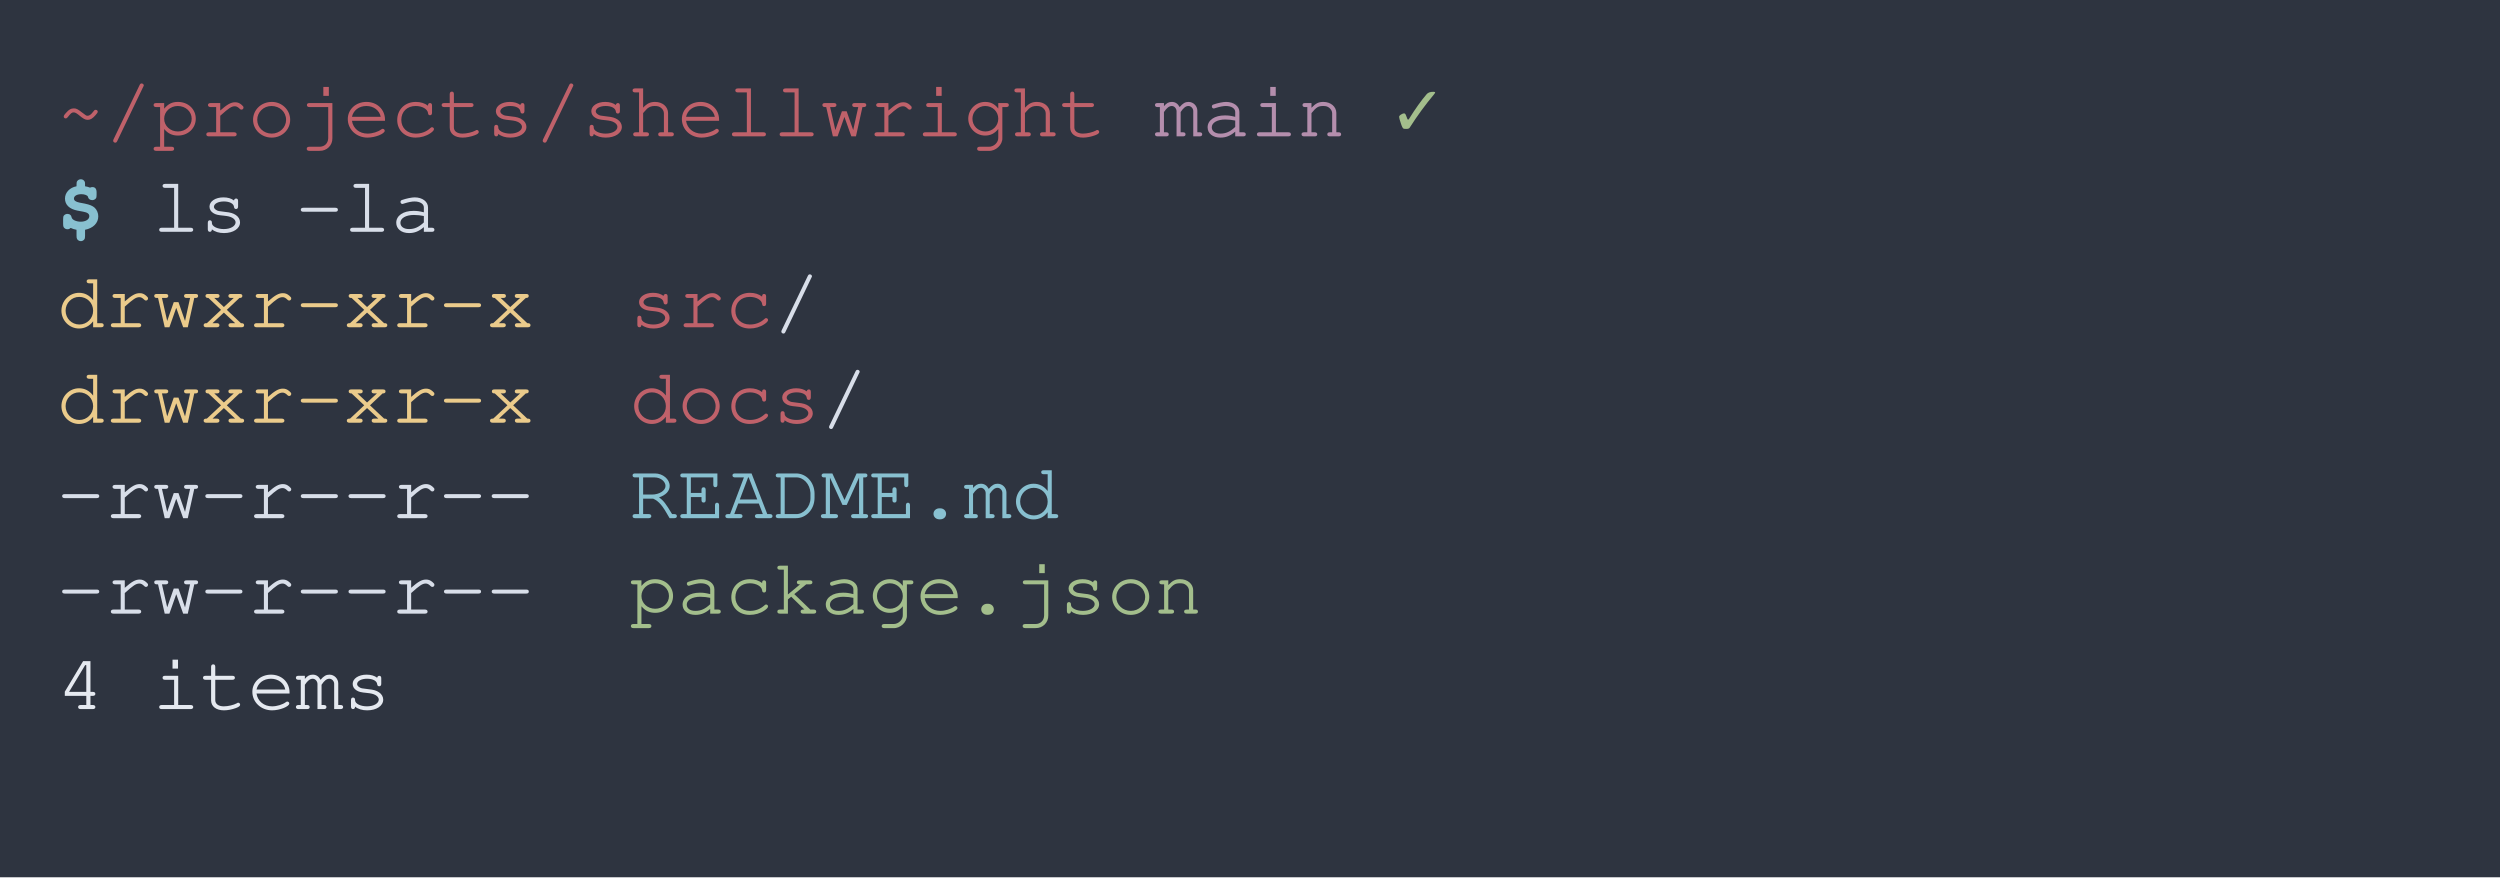
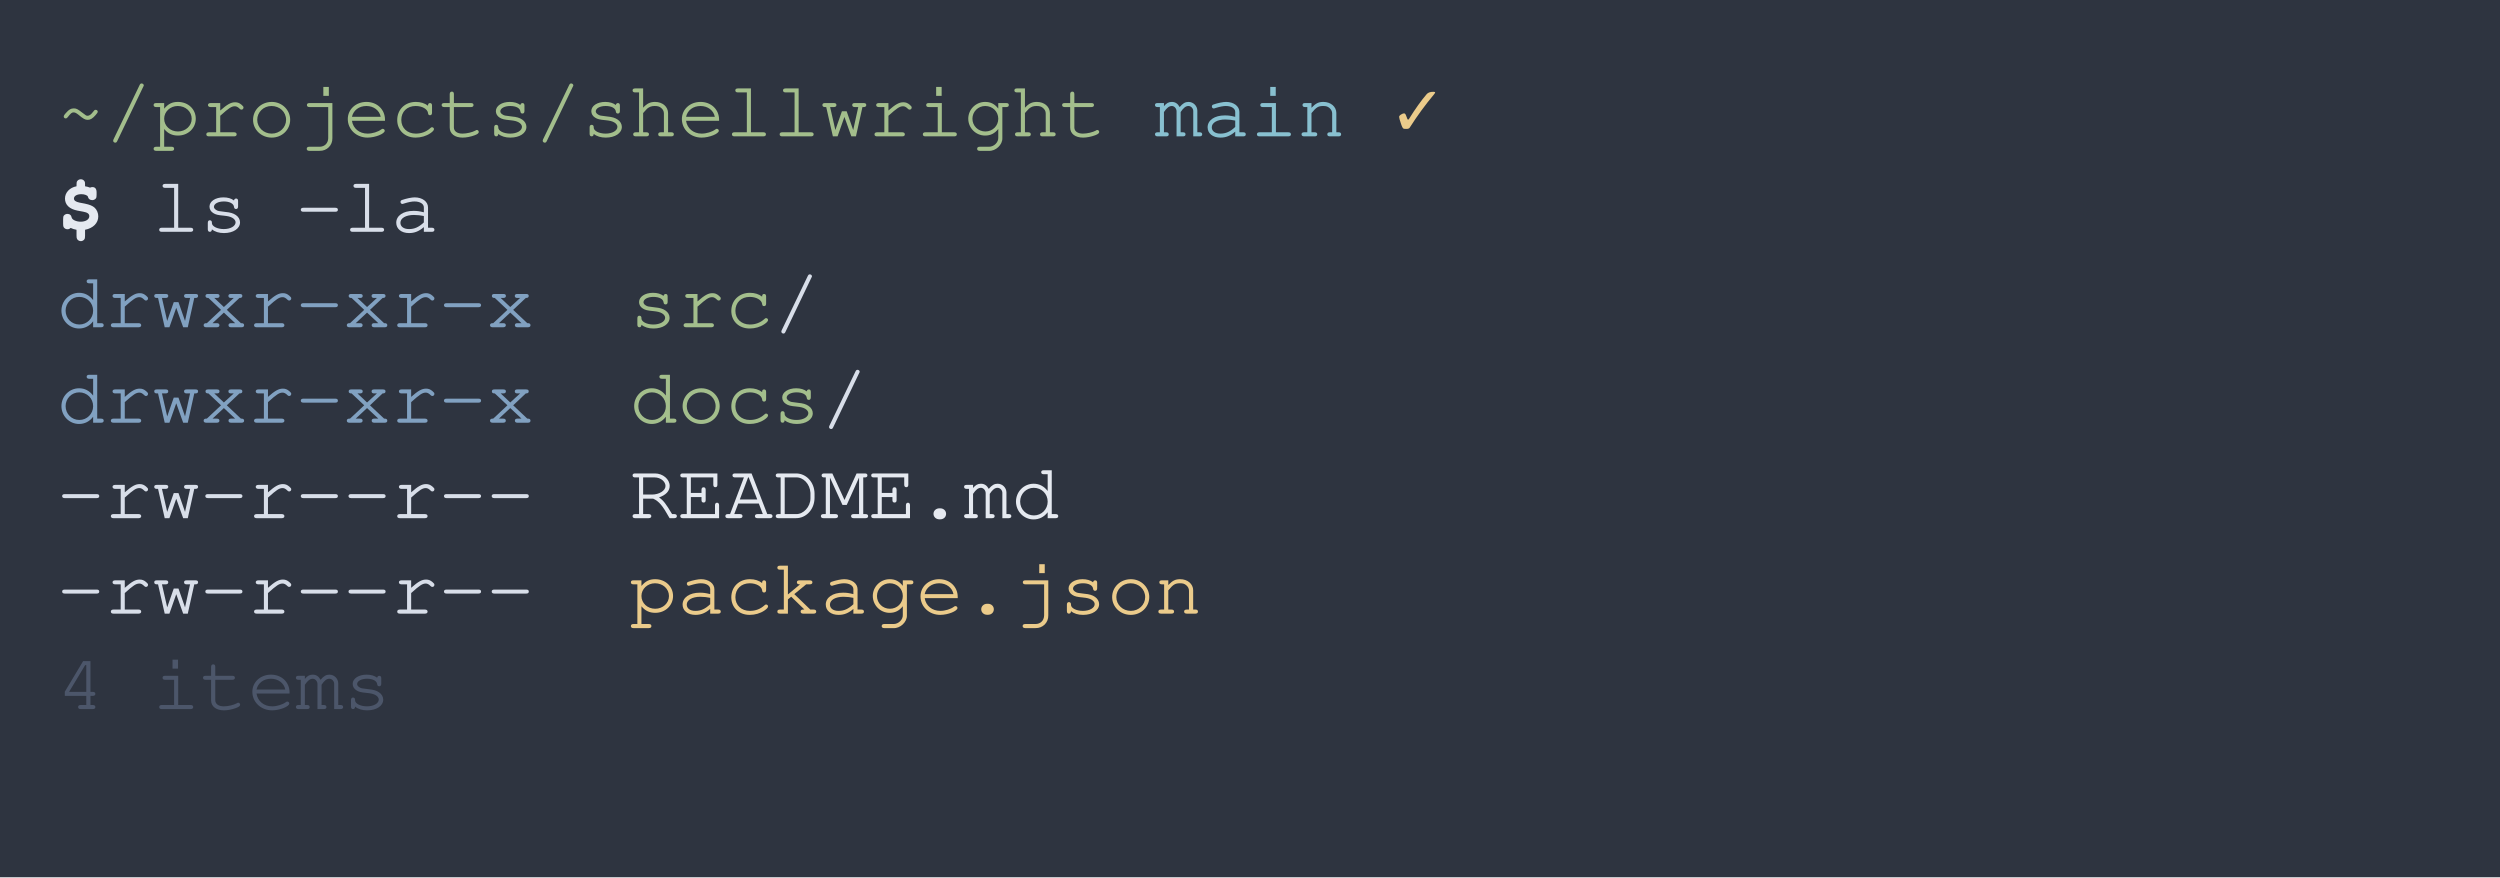
<svg xmlns="http://www.w3.org/2000/svg" width="440" height="154.4" font-family="Hack, Monaco, Courier, monospace" font-size="14">
  <rect width="100%" height="100%" fill="#2e3440" />
  <g fill="#d8dee9">
-     <text x="10" y="24" fill="#bf616a">~</text>
-     <text x="18.4" y="24" fill="#bf616a">/</text>
-     <text x="26.8" y="24" fill="#bf616a">p</text>
-     <text x="35.2" y="24" fill="#bf616a">r</text>
-     <text x="43.6" y="24" fill="#bf616a">o</text>
-     <text x="52" y="24" fill="#bf616a">j</text>
-     <text x="60.4" y="24" fill="#bf616a">e</text>
-     <text x="68.8" y="24" fill="#bf616a">c</text>
-     <text x="77.2" y="24" fill="#bf616a">t</text>
-     <text x="85.6" y="24" fill="#bf616a">s</text>
-     <text x="94" y="24" fill="#bf616a">/</text>
-     <text x="102.4" y="24" fill="#bf616a">s</text>
-     <text x="110.8" y="24" fill="#bf616a">h</text>
-     <text x="119.2" y="24" fill="#bf616a">e</text>
-     <text x="127.6" y="24" fill="#bf616a">l</text>
-     <text x="136" y="24" fill="#bf616a">l</text>
-     <text x="144.4" y="24" fill="#bf616a">w</text>
-     <text x="152.8" y="24" fill="#bf616a">r</text>
-     <text x="161.2" y="24" fill="#bf616a">i</text>
-     <text x="169.6" y="24" fill="#bf616a">g</text>
-     <text x="178" y="24" fill="#bf616a">h</text>
-     <text x="186.4" y="24" fill="#bf616a">t</text>
+     <text x="10" y="24" fill="#a3be8c">~</text>
+     <text x="18.4" y="24" fill="#a3be8c">/</text>
+     <text x="26.8" y="24" fill="#a3be8c">p</text>
+     <text x="35.2" y="24" fill="#a3be8c">r</text>
+     <text x="43.6" y="24" fill="#a3be8c">o</text>
+     <text x="52" y="24" fill="#a3be8c">j</text>
+     <text x="60.4" y="24" fill="#a3be8c">e</text>
+     <text x="68.8" y="24" fill="#a3be8c">c</text>
+     <text x="77.2" y="24" fill="#a3be8c">t</text>
+     <text x="85.6" y="24" fill="#a3be8c">s</text>
+     <text x="94" y="24" fill="#a3be8c">/</text>
+     <text x="102.4" y="24" fill="#a3be8c">s</text>
+     <text x="110.8" y="24" fill="#a3be8c">h</text>
+     <text x="119.2" y="24" fill="#a3be8c">e</text>
+     <text x="127.6" y="24" fill="#a3be8c">l</text>
+     <text x="136" y="24" fill="#a3be8c">l</text>
+     <text x="144.4" y="24" fill="#a3be8c">w</text>
+     <text x="152.8" y="24" fill="#a3be8c">r</text>
+     <text x="161.2" y="24" fill="#a3be8c">i</text>
+     <text x="169.6" y="24" fill="#a3be8c">g</text>
+     <text x="178" y="24" fill="#a3be8c">h</text>
+     <text x="186.4" y="24" fill="#a3be8c">t</text>
    <text x="194.8" y="24"> </text>
-     <text x="203.2" y="24" fill="#b48ead">m</text>
-     <text x="211.6" y="24" fill="#b48ead">a</text>
-     <text x="220" y="24" fill="#b48ead">i</text>
-     <text x="228.4" y="24" fill="#b48ead">n</text>
+     <text x="203.2" y="24" fill="#88c0d0">m</text>
+     <text x="211.6" y="24" fill="#88c0d0">a</text>
+     <text x="220" y="24" fill="#88c0d0">i</text>
+     <text x="228.4" y="24" fill="#88c0d0">n</text>
    <text x="236.8" y="24"> </text>
-     <text x="245.2" y="24" fill="#a3be8c">✓</text>
+     <text x="245.2" y="24" fill="#ebcb8b">✓</text>
    <text x="253.6" y="24"> </text>
    <text x="262" y="24"> </text>
    <text x="270.4" y="24"> </text>
    <text x="278.8" y="24"> </text>
    <text x="287.2" y="24"> </text>
    <text x="295.6" y="24"> </text>
    <text x="304" y="24"> </text>
    <text x="312.4" y="24"> </text>
    <text x="320.8" y="24"> </text>
    <text x="329.2" y="24"> </text>
    <text x="337.6" y="24"> </text>
    <text x="346" y="24"> </text>
    <text x="354.4" y="24"> </text>
    <text x="362.8" y="24"> </text>
    <text x="371.2" y="24"> </text>
    <text x="379.6" y="24"> </text>
    <text x="388" y="24"> </text>
    <text x="396.4" y="24"> </text>
    <text x="404.8" y="24"> </text>
    <text x="413.2" y="24"> </text>
    <text x="421.6" y="24"> </text>
-     <text x="10" y="40.8" fill="#88c0d0" font-weight="bold">$</text>
-     <text x="18.4" y="40.8" fill="#88c0d0" font-weight="bold"> </text>
+     <text x="10" y="40.8" fill="#e5e9f0" font-weight="bold">$</text>
+     <text x="18.4" y="40.8" fill="#e5e9f0" font-weight="bold"> </text>
    <text x="26.8" y="40.8">l</text>
    <text x="35.2" y="40.8">s</text>
    <text x="43.6" y="40.8"> </text>
    <text x="52" y="40.8">-</text>
    <text x="60.4" y="40.8">l</text>
    <text x="68.8" y="40.8">a</text>
    <text x="77.2" y="40.8"> </text>
    <text x="85.6" y="40.8"> </text>
    <text x="94" y="40.8"> </text>
    <text x="102.4" y="40.8"> </text>
    <text x="110.8" y="40.8"> </text>
    <text x="119.2" y="40.8"> </text>
    <text x="127.6" y="40.8"> </text>
    <text x="136" y="40.8"> </text>
    <text x="144.4" y="40.8"> </text>
    <text x="152.8" y="40.8"> </text>
    <text x="161.2" y="40.8"> </text>
    <text x="169.6" y="40.8"> </text>
    <text x="178" y="40.8"> </text>
    <text x="186.4" y="40.8"> </text>
    <text x="194.8" y="40.8"> </text>
    <text x="203.2" y="40.8"> </text>
    <text x="211.6" y="40.8"> </text>
    <text x="220" y="40.8"> </text>
    <text x="228.4" y="40.8"> </text>
    <text x="236.8" y="40.8"> </text>
    <text x="245.2" y="40.8"> </text>
    <text x="253.6" y="40.8"> </text>
    <text x="262" y="40.8"> </text>
    <text x="270.4" y="40.8"> </text>
    <text x="278.8" y="40.8"> </text>
    <text x="287.2" y="40.8"> </text>
    <text x="295.6" y="40.8"> </text>
    <text x="304" y="40.8"> </text>
    <text x="312.4" y="40.8"> </text>
    <text x="320.8" y="40.8"> </text>
    <text x="329.2" y="40.8"> </text>
    <text x="337.6" y="40.8"> </text>
    <text x="346" y="40.8"> </text>
    <text x="354.4" y="40.8"> </text>
    <text x="362.8" y="40.8"> </text>
    <text x="371.2" y="40.8"> </text>
    <text x="379.6" y="40.8"> </text>
    <text x="388" y="40.8"> </text>
    <text x="396.4" y="40.8"> </text>
    <text x="404.8" y="40.8"> </text>
    <text x="413.2" y="40.8"> </text>
    <text x="421.6" y="40.8"> </text>
-     <text x="10" y="57.6" fill="#ebcb8b">d</text>
-     <text x="18.4" y="57.6" fill="#ebcb8b">r</text>
-     <text x="26.8" y="57.6" fill="#ebcb8b">w</text>
-     <text x="35.2" y="57.6" fill="#ebcb8b">x</text>
-     <text x="43.6" y="57.6" fill="#ebcb8b">r</text>
-     <text x="52" y="57.6" fill="#ebcb8b">-</text>
-     <text x="60.4" y="57.6" fill="#ebcb8b">x</text>
-     <text x="68.8" y="57.6" fill="#ebcb8b">r</text>
-     <text x="77.2" y="57.6" fill="#ebcb8b">-</text>
-     <text x="85.6" y="57.6" fill="#ebcb8b">x</text>
+     <text x="10" y="57.6" fill="#81a1c1">d</text>
+     <text x="18.4" y="57.6" fill="#81a1c1">r</text>
+     <text x="26.8" y="57.6" fill="#81a1c1">w</text>
+     <text x="35.2" y="57.6" fill="#81a1c1">x</text>
+     <text x="43.6" y="57.6" fill="#81a1c1">r</text>
+     <text x="52" y="57.6" fill="#81a1c1">-</text>
+     <text x="60.4" y="57.6" fill="#81a1c1">x</text>
+     <text x="68.8" y="57.6" fill="#81a1c1">r</text>
+     <text x="77.2" y="57.6" fill="#81a1c1">-</text>
+     <text x="85.6" y="57.6" fill="#81a1c1">x</text>
    <text x="94" y="57.6"> </text>
    <text x="102.4" y="57.6"> </text>
-     <text x="110.8" y="57.6" fill="#bf616a">s</text>
-     <text x="119.2" y="57.6" fill="#bf616a">r</text>
-     <text x="127.6" y="57.6" fill="#bf616a">c</text>
+     <text x="110.8" y="57.6" fill="#a3be8c">s</text>
+     <text x="119.2" y="57.6" fill="#a3be8c">r</text>
+     <text x="127.6" y="57.6" fill="#a3be8c">c</text>
    <text x="136" y="57.6">/</text>
    <text x="144.4" y="57.6"> </text>
    <text x="152.8" y="57.6"> </text>
    <text x="161.2" y="57.6"> </text>
    <text x="169.6" y="57.6"> </text>
    <text x="178" y="57.6"> </text>
    <text x="186.4" y="57.6"> </text>
    <text x="194.8" y="57.6"> </text>
    <text x="203.2" y="57.6"> </text>
    <text x="211.6" y="57.6"> </text>
    <text x="220" y="57.6"> </text>
    <text x="228.4" y="57.6"> </text>
    <text x="236.8" y="57.6"> </text>
    <text x="245.2" y="57.6"> </text>
    <text x="253.6" y="57.6"> </text>
    <text x="262" y="57.6"> </text>
    <text x="270.4" y="57.6"> </text>
    <text x="278.8" y="57.6"> </text>
    <text x="287.2" y="57.6"> </text>
    <text x="295.6" y="57.6"> </text>
    <text x="304" y="57.6"> </text>
    <text x="312.4" y="57.6"> </text>
    <text x="320.8" y="57.6"> </text>
    <text x="329.2" y="57.6"> </text>
    <text x="337.6" y="57.6"> </text>
    <text x="346" y="57.6"> </text>
    <text x="354.4" y="57.6"> </text>
    <text x="362.8" y="57.6"> </text>
    <text x="371.2" y="57.6"> </text>
    <text x="379.6" y="57.6"> </text>
    <text x="388" y="57.6"> </text>
    <text x="396.4" y="57.6"> </text>
    <text x="404.8" y="57.6"> </text>
    <text x="413.2" y="57.6"> </text>
    <text x="421.6" y="57.6"> </text>
-     <text x="10" y="74.4" fill="#ebcb8b">d</text>
-     <text x="18.4" y="74.4" fill="#ebcb8b">r</text>
-     <text x="26.8" y="74.4" fill="#ebcb8b">w</text>
-     <text x="35.2" y="74.4" fill="#ebcb8b">x</text>
-     <text x="43.6" y="74.4" fill="#ebcb8b">r</text>
-     <text x="52" y="74.4" fill="#ebcb8b">-</text>
-     <text x="60.4" y="74.4" fill="#ebcb8b">x</text>
-     <text x="68.8" y="74.4" fill="#ebcb8b">r</text>
-     <text x="77.2" y="74.4" fill="#ebcb8b">-</text>
-     <text x="85.6" y="74.4" fill="#ebcb8b">x</text>
+     <text x="10" y="74.4" fill="#81a1c1">d</text>
+     <text x="18.4" y="74.4" fill="#81a1c1">r</text>
+     <text x="26.8" y="74.4" fill="#81a1c1">w</text>
+     <text x="35.2" y="74.4" fill="#81a1c1">x</text>
+     <text x="43.6" y="74.4" fill="#81a1c1">r</text>
+     <text x="52" y="74.4" fill="#81a1c1">-</text>
+     <text x="60.4" y="74.4" fill="#81a1c1">x</text>
+     <text x="68.8" y="74.4" fill="#81a1c1">r</text>
+     <text x="77.2" y="74.4" fill="#81a1c1">-</text>
+     <text x="85.6" y="74.4" fill="#81a1c1">x</text>
    <text x="94" y="74.4"> </text>
    <text x="102.4" y="74.4"> </text>
-     <text x="110.8" y="74.4" fill="#bf616a">d</text>
-     <text x="119.2" y="74.4" fill="#bf616a">o</text>
-     <text x="127.6" y="74.4" fill="#bf616a">c</text>
-     <text x="136" y="74.4" fill="#bf616a">s</text>
+     <text x="110.8" y="74.4" fill="#a3be8c">d</text>
+     <text x="119.2" y="74.4" fill="#a3be8c">o</text>
+     <text x="127.6" y="74.4" fill="#a3be8c">c</text>
+     <text x="136" y="74.4" fill="#a3be8c">s</text>
    <text x="144.4" y="74.4">/</text>
    <text x="152.8" y="74.4"> </text>
    <text x="161.2" y="74.4"> </text>
    <text x="169.6" y="74.4"> </text>
    <text x="178" y="74.4"> </text>
    <text x="186.4" y="74.4"> </text>
    <text x="194.8" y="74.4"> </text>
    <text x="203.2" y="74.4"> </text>
    <text x="211.6" y="74.4"> </text>
    <text x="220" y="74.4"> </text>
    <text x="228.4" y="74.4"> </text>
    <text x="236.8" y="74.4"> </text>
    <text x="245.2" y="74.4"> </text>
    <text x="253.6" y="74.4"> </text>
    <text x="262" y="74.4"> </text>
    <text x="270.4" y="74.4"> </text>
    <text x="278.8" y="74.4"> </text>
    <text x="287.2" y="74.4"> </text>
    <text x="295.6" y="74.4"> </text>
    <text x="304" y="74.4"> </text>
    <text x="312.4" y="74.4"> </text>
    <text x="320.8" y="74.4"> </text>
    <text x="329.2" y="74.4"> </text>
    <text x="337.6" y="74.4"> </text>
    <text x="346" y="74.4"> </text>
    <text x="354.4" y="74.4"> </text>
    <text x="362.8" y="74.4"> </text>
    <text x="371.2" y="74.4"> </text>
    <text x="379.6" y="74.4"> </text>
    <text x="388" y="74.4"> </text>
    <text x="396.4" y="74.4"> </text>
    <text x="404.8" y="74.4"> </text>
    <text x="413.2" y="74.4"> </text>
    <text x="421.6" y="74.4"> </text>
    <text x="10" y="91.2">-</text>
    <text x="18.4" y="91.2">r</text>
    <text x="26.8" y="91.2">w</text>
    <text x="35.2" y="91.2">-</text>
    <text x="43.6" y="91.2">r</text>
    <text x="52" y="91.2">-</text>
    <text x="60.4" y="91.2">-</text>
    <text x="68.8" y="91.2">r</text>
    <text x="77.2" y="91.2">-</text>
    <text x="85.6" y="91.2">-</text>
    <text x="94" y="91.2"> </text>
    <text x="102.4" y="91.2"> </text>
-     <text x="110.8" y="91.2" fill="#88c0d0">R</text>
-     <text x="119.2" y="91.2" fill="#88c0d0">E</text>
-     <text x="127.6" y="91.2" fill="#88c0d0">A</text>
-     <text x="136" y="91.2" fill="#88c0d0">D</text>
-     <text x="144.4" y="91.2" fill="#88c0d0">M</text>
-     <text x="152.8" y="91.2" fill="#88c0d0">E</text>
-     <text x="161.2" y="91.2" fill="#88c0d0">.</text>
-     <text x="169.6" y="91.2" fill="#88c0d0">m</text>
-     <text x="178" y="91.2" fill="#88c0d0">d</text>
+     <text x="110.8" y="91.2" fill="#e5e9f0">R</text>
+     <text x="119.2" y="91.2" fill="#e5e9f0">E</text>
+     <text x="127.6" y="91.2" fill="#e5e9f0">A</text>
+     <text x="136" y="91.2" fill="#e5e9f0">D</text>
+     <text x="144.4" y="91.2" fill="#e5e9f0">M</text>
+     <text x="152.8" y="91.2" fill="#e5e9f0">E</text>
+     <text x="161.2" y="91.2" fill="#e5e9f0">.</text>
+     <text x="169.6" y="91.2" fill="#e5e9f0">m</text>
+     <text x="178" y="91.2" fill="#e5e9f0">d</text>
    <text x="186.4" y="91.2"> </text>
    <text x="194.8" y="91.2"> </text>
    <text x="203.2" y="91.2"> </text>
    <text x="211.6" y="91.2"> </text>
    <text x="220" y="91.2"> </text>
    <text x="228.4" y="91.2"> </text>
    <text x="236.8" y="91.2"> </text>
    <text x="245.2" y="91.2"> </text>
    <text x="253.6" y="91.2"> </text>
    <text x="262" y="91.2"> </text>
    <text x="270.4" y="91.2"> </text>
    <text x="278.8" y="91.2"> </text>
    <text x="287.2" y="91.2"> </text>
    <text x="295.6" y="91.2"> </text>
    <text x="304" y="91.2"> </text>
    <text x="312.4" y="91.2"> </text>
    <text x="320.8" y="91.2"> </text>
    <text x="329.2" y="91.2"> </text>
    <text x="337.6" y="91.2"> </text>
    <text x="346" y="91.2"> </text>
    <text x="354.4" y="91.2"> </text>
    <text x="362.8" y="91.2"> </text>
    <text x="371.2" y="91.2"> </text>
    <text x="379.6" y="91.2"> </text>
    <text x="388" y="91.2"> </text>
    <text x="396.4" y="91.2"> </text>
    <text x="404.8" y="91.2"> </text>
    <text x="413.2" y="91.2"> </text>
    <text x="421.6" y="91.2"> </text>
    <text x="10" y="108">-</text>
    <text x="18.4" y="108">r</text>
    <text x="26.8" y="108">w</text>
    <text x="35.2" y="108">-</text>
    <text x="43.6" y="108">r</text>
    <text x="52" y="108">-</text>
    <text x="60.4" y="108">-</text>
    <text x="68.8" y="108">r</text>
    <text x="77.2" y="108">-</text>
    <text x="85.6" y="108">-</text>
    <text x="94" y="108"> </text>
    <text x="102.4" y="108"> </text>
-     <text x="110.8" y="108" fill="#a3be8c">p</text>
-     <text x="119.2" y="108" fill="#a3be8c">a</text>
-     <text x="127.6" y="108" fill="#a3be8c">c</text>
-     <text x="136" y="108" fill="#a3be8c">k</text>
-     <text x="144.4" y="108" fill="#a3be8c">a</text>
-     <text x="152.8" y="108" fill="#a3be8c">g</text>
-     <text x="161.2" y="108" fill="#a3be8c">e</text>
-     <text x="169.6" y="108" fill="#a3be8c">.</text>
-     <text x="178" y="108" fill="#a3be8c">j</text>
-     <text x="186.4" y="108" fill="#a3be8c">s</text>
-     <text x="194.8" y="108" fill="#a3be8c">o</text>
-     <text x="203.2" y="108" fill="#a3be8c">n</text>
+     <text x="110.8" y="108" fill="#ebcb8b">p</text>
+     <text x="119.2" y="108" fill="#ebcb8b">a</text>
+     <text x="127.6" y="108" fill="#ebcb8b">c</text>
+     <text x="136" y="108" fill="#ebcb8b">k</text>
+     <text x="144.4" y="108" fill="#ebcb8b">a</text>
+     <text x="152.8" y="108" fill="#ebcb8b">g</text>
+     <text x="161.2" y="108" fill="#ebcb8b">e</text>
+     <text x="169.6" y="108" fill="#ebcb8b">.</text>
+     <text x="178" y="108" fill="#ebcb8b">j</text>
+     <text x="186.4" y="108" fill="#ebcb8b">s</text>
+     <text x="194.8" y="108" fill="#ebcb8b">o</text>
+     <text x="203.2" y="108" fill="#ebcb8b">n</text>
    <text x="211.6" y="108"> </text>
    <text x="220" y="108"> </text>
    <text x="228.4" y="108"> </text>
    <text x="236.8" y="108"> </text>
    <text x="245.2" y="108"> </text>
    <text x="253.6" y="108"> </text>
    <text x="262" y="108"> </text>
    <text x="270.4" y="108"> </text>
    <text x="278.8" y="108"> </text>
    <text x="287.2" y="108"> </text>
    <text x="295.6" y="108"> </text>
    <text x="304" y="108"> </text>
    <text x="312.4" y="108"> </text>
    <text x="320.8" y="108"> </text>
    <text x="329.2" y="108"> </text>
    <text x="337.6" y="108"> </text>
    <text x="346" y="108"> </text>
    <text x="354.4" y="108"> </text>
    <text x="362.8" y="108"> </text>
    <text x="371.2" y="108"> </text>
    <text x="379.6" y="108"> </text>
    <text x="388" y="108"> </text>
    <text x="396.4" y="108"> </text>
    <text x="404.8" y="108"> </text>
    <text x="413.2" y="108"> </text>
    <text x="421.6" y="108"> </text>
-     <text x="10" y="124.8" fill="#e5e9f0">4</text>
-     <text x="18.4" y="124.8" fill="#e5e9f0"> </text>
-     <text x="26.8" y="124.8" fill="#e5e9f0">i</text>
-     <text x="35.2" y="124.8" fill="#e5e9f0">t</text>
-     <text x="43.6" y="124.8" fill="#e5e9f0">e</text>
-     <text x="52" y="124.8" fill="#e5e9f0">m</text>
-     <text x="60.4" y="124.8" fill="#e5e9f0">s</text>
+     <text x="10" y="124.8" fill="#4c566a">4</text>
+     <text x="18.4" y="124.8" fill="#4c566a"> </text>
+     <text x="26.8" y="124.8" fill="#4c566a">i</text>
+     <text x="35.2" y="124.8" fill="#4c566a">t</text>
+     <text x="43.6" y="124.8" fill="#4c566a">e</text>
+     <text x="52" y="124.8" fill="#4c566a">m</text>
+     <text x="60.4" y="124.8" fill="#4c566a">s</text>
    <text x="68.8" y="124.8"> </text>
    <text x="77.2" y="124.8"> </text>
    <text x="85.6" y="124.8"> </text>
    <text x="94" y="124.8"> </text>
    <text x="102.4" y="124.8"> </text>
    <text x="110.8" y="124.8"> </text>
    <text x="119.2" y="124.8"> </text>
    <text x="127.6" y="124.8"> </text>
    <text x="136" y="124.8"> </text>
    <text x="144.4" y="124.8"> </text>
    <text x="152.8" y="124.8"> </text>
    <text x="161.2" y="124.8"> </text>
    <text x="169.6" y="124.8"> </text>
    <text x="178" y="124.8"> </text>
    <text x="186.4" y="124.8"> </text>
    <text x="194.8" y="124.8"> </text>
    <text x="203.2" y="124.8"> </text>
    <text x="211.6" y="124.8"> </text>
    <text x="220" y="124.8"> </text>
    <text x="228.4" y="124.8"> </text>
    <text x="236.8" y="124.8"> </text>
    <text x="245.2" y="124.8"> </text>
    <text x="253.6" y="124.8"> </text>
    <text x="262" y="124.8"> </text>
    <text x="270.4" y="124.8"> </text>
    <text x="278.8" y="124.8"> </text>
    <text x="287.2" y="124.8"> </text>
    <text x="295.6" y="124.8"> </text>
    <text x="304" y="124.8"> </text>
    <text x="312.4" y="124.8"> </text>
    <text x="320.8" y="124.8"> </text>
    <text x="329.2" y="124.8"> </text>
    <text x="337.6" y="124.8"> </text>
    <text x="346" y="124.8"> </text>
    <text x="354.4" y="124.8"> </text>
    <text x="362.8" y="124.8"> </text>
    <text x="371.2" y="124.8"> </text>
    <text x="379.6" y="124.8"> </text>
    <text x="388" y="124.8"> </text>
    <text x="396.4" y="124.8"> </text>
    <text x="404.8" y="124.8"> </text>
    <text x="413.2" y="124.8"> </text>
    <text x="421.6" y="124.8"> </text>
    <text x="10" y="141.6"> </text>
    <text x="18.4" y="141.6"> </text>
    <text x="26.8" y="141.6"> </text>
    <text x="35.2" y="141.6"> </text>
    <text x="43.6" y="141.6"> </text>
    <text x="52" y="141.6"> </text>
    <text x="60.4" y="141.6"> </text>
    <text x="68.8" y="141.6"> </text>
    <text x="77.2" y="141.6"> </text>
    <text x="85.6" y="141.6"> </text>
    <text x="94" y="141.6"> </text>
    <text x="102.4" y="141.6"> </text>
    <text x="110.8" y="141.6"> </text>
    <text x="119.2" y="141.6"> </text>
    <text x="127.6" y="141.6"> </text>
    <text x="136" y="141.6"> </text>
    <text x="144.4" y="141.6"> </text>
    <text x="152.8" y="141.6"> </text>
    <text x="161.2" y="141.6"> </text>
    <text x="169.6" y="141.6"> </text>
    <text x="178" y="141.6"> </text>
    <text x="186.4" y="141.6"> </text>
    <text x="194.8" y="141.6"> </text>
    <text x="203.2" y="141.6"> </text>
    <text x="211.6" y="141.6"> </text>
    <text x="220" y="141.6"> </text>
    <text x="228.4" y="141.6"> </text>
    <text x="236.8" y="141.6"> </text>
    <text x="245.2" y="141.6"> </text>
    <text x="253.6" y="141.6"> </text>
    <text x="262" y="141.6"> </text>
    <text x="270.4" y="141.6"> </text>
    <text x="278.8" y="141.6"> </text>
    <text x="287.2" y="141.6"> </text>
    <text x="295.6" y="141.6"> </text>
    <text x="304" y="141.6"> </text>
    <text x="312.4" y="141.6"> </text>
    <text x="320.8" y="141.6"> </text>
    <text x="329.2" y="141.6"> </text>
    <text x="337.6" y="141.6"> </text>
    <text x="346" y="141.6"> </text>
    <text x="354.4" y="141.6"> </text>
    <text x="362.8" y="141.6"> </text>
    <text x="371.2" y="141.6"> </text>
    <text x="379.6" y="141.6"> </text>
    <text x="388" y="141.6"> </text>
    <text x="396.4" y="141.6"> </text>
    <text x="404.8" y="141.6"> </text>
    <text x="413.2" y="141.6"> </text>
    <text x="421.6" y="141.6"> </text>
  </g>
</svg>
